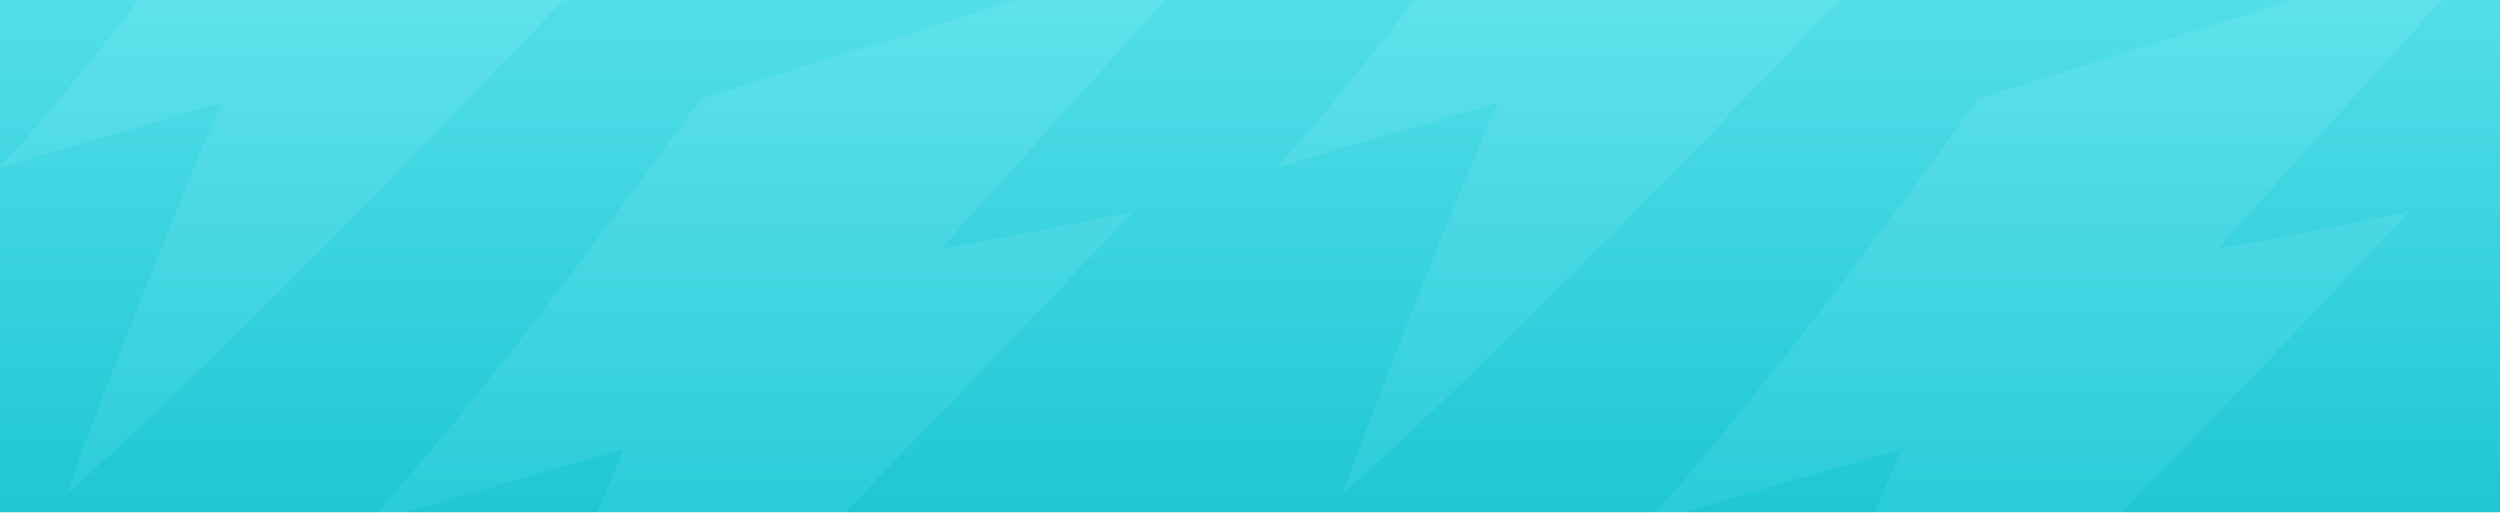
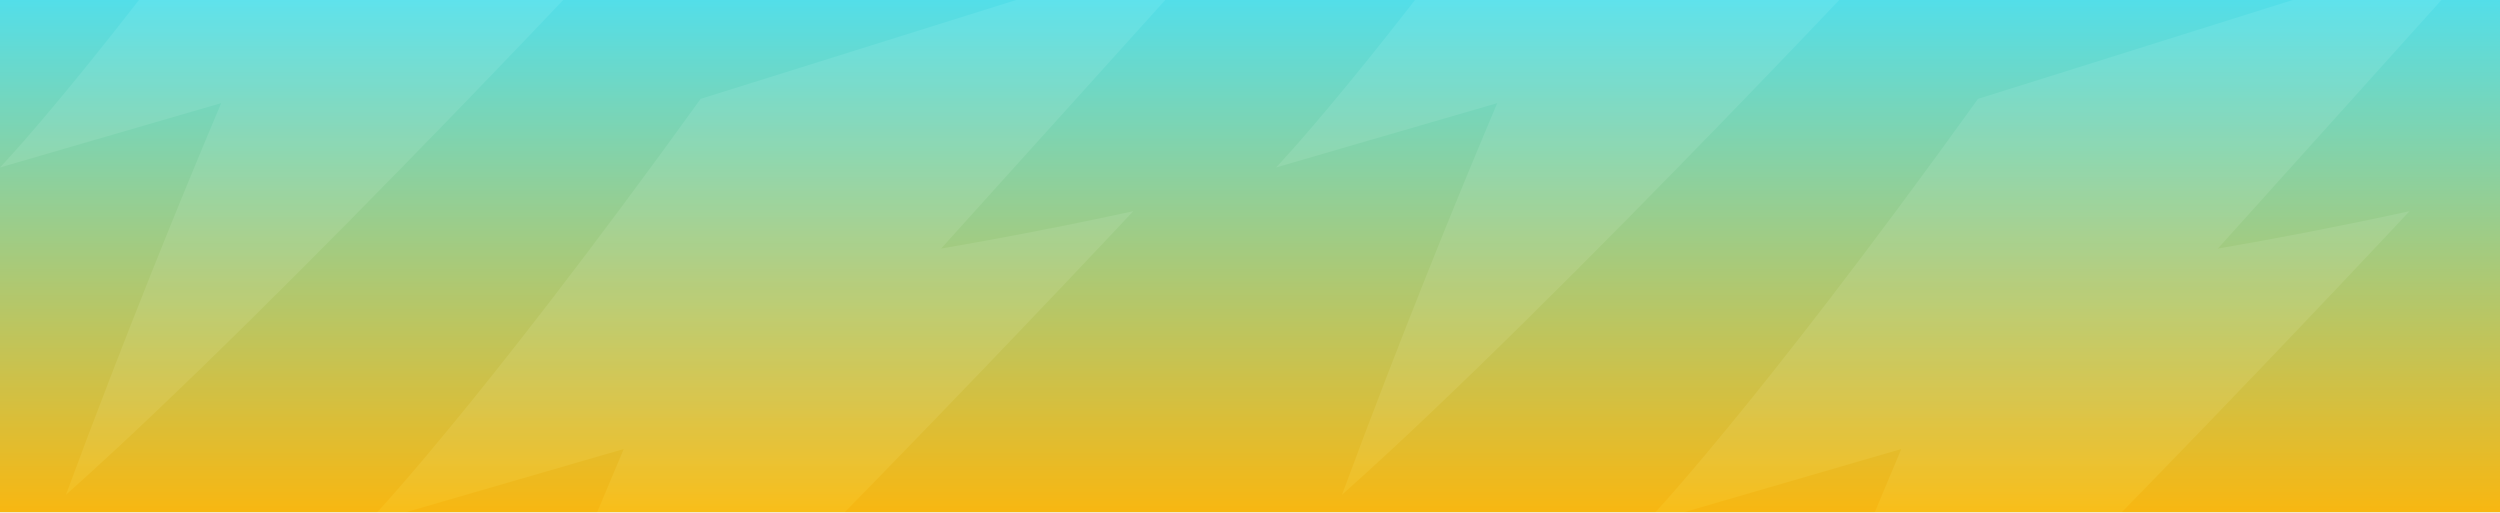
<svg xmlns="http://www.w3.org/2000/svg" width="1152" height="236" fill="none" viewBox="0 0 1152 236">
  <g clip-path="url(#clip0)">
    <rect width="1152" height="236" fill="url(#paint0_linear)" />
    <g style="mix-blend-mode:soft-light" opacity=".2">
      <path fill="#fff" d="M0 77.165C0 77.165 43.139 32.398 132.443 -91.773L340 -157L227.798 -32.223C249.793 -35.986 275.29 -40.843 304.017 -47.096C304.017 -47.096 131.52 137.963 30.377 228C57.907 153.78 83.439 91.197 101.933 47.507C77.165 54.743 44.109 64.368 0 77.165Z" />
    </g>
    <g style="mix-blend-mode:soft-light" opacity=".2">
      <path fill="#fff" d="M588 77.165C588 77.165 631.139 32.398 720.443 -91.773L928 -157L815.798 -32.223C837.793 -35.986 863.29 -40.843 892.017 -47.096C892.017 -47.096 719.52 137.963 618.377 228C645.908 153.78 671.439 91.197 689.933 47.507C665.165 54.743 632.109 64.368 588 77.165Z" />
    </g>
    <g style="mix-blend-mode:soft-light" opacity=".2">
      <path fill="#fff" d="M169 241.267C169 241.267 219.118 189.407 322.868 45.561L564 -30L433.648 114.547C459.201 110.187 488.822 104.561 522.196 97.317C522.196 97.317 321.796 311.697 204.291 416C236.275 330.02 265.937 257.522 287.422 206.91C258.648 215.292 220.244 226.442 169 241.267Z" />
    </g>
    <g style="mix-blend-mode:soft-light" opacity=".2">
      <path fill="#fff" d="M758 241.267C758 241.267 807.991 189.407 911.479 45.561L1152 -30L1021.98 114.547C1047.47 110.187 1077.01 104.561 1110.3 97.317C1110.3 97.317 910.409 311.697 793.202 416C825.105 330.02 854.692 257.522 876.122 206.91C847.421 215.292 809.115 226.442 758 241.267Z" />
    </g>
  </g>
  <defs>
    <linearGradient id="paint0_linear" x1="576" x2="576" y1="0" y2="236" gradientUnits="userSpaceOnUse">
      <stop stop-color="#53DEE9" />
-       <stop offset="1" stop-color="#1FC7D4" />
+       <stop offset="1" stop-color="#F8B711" />
    </linearGradient>
    <clipPath id="clip0">
      <rect width="1152" height="236" fill="#fff" />
    </clipPath>
  </defs>
</svg>
